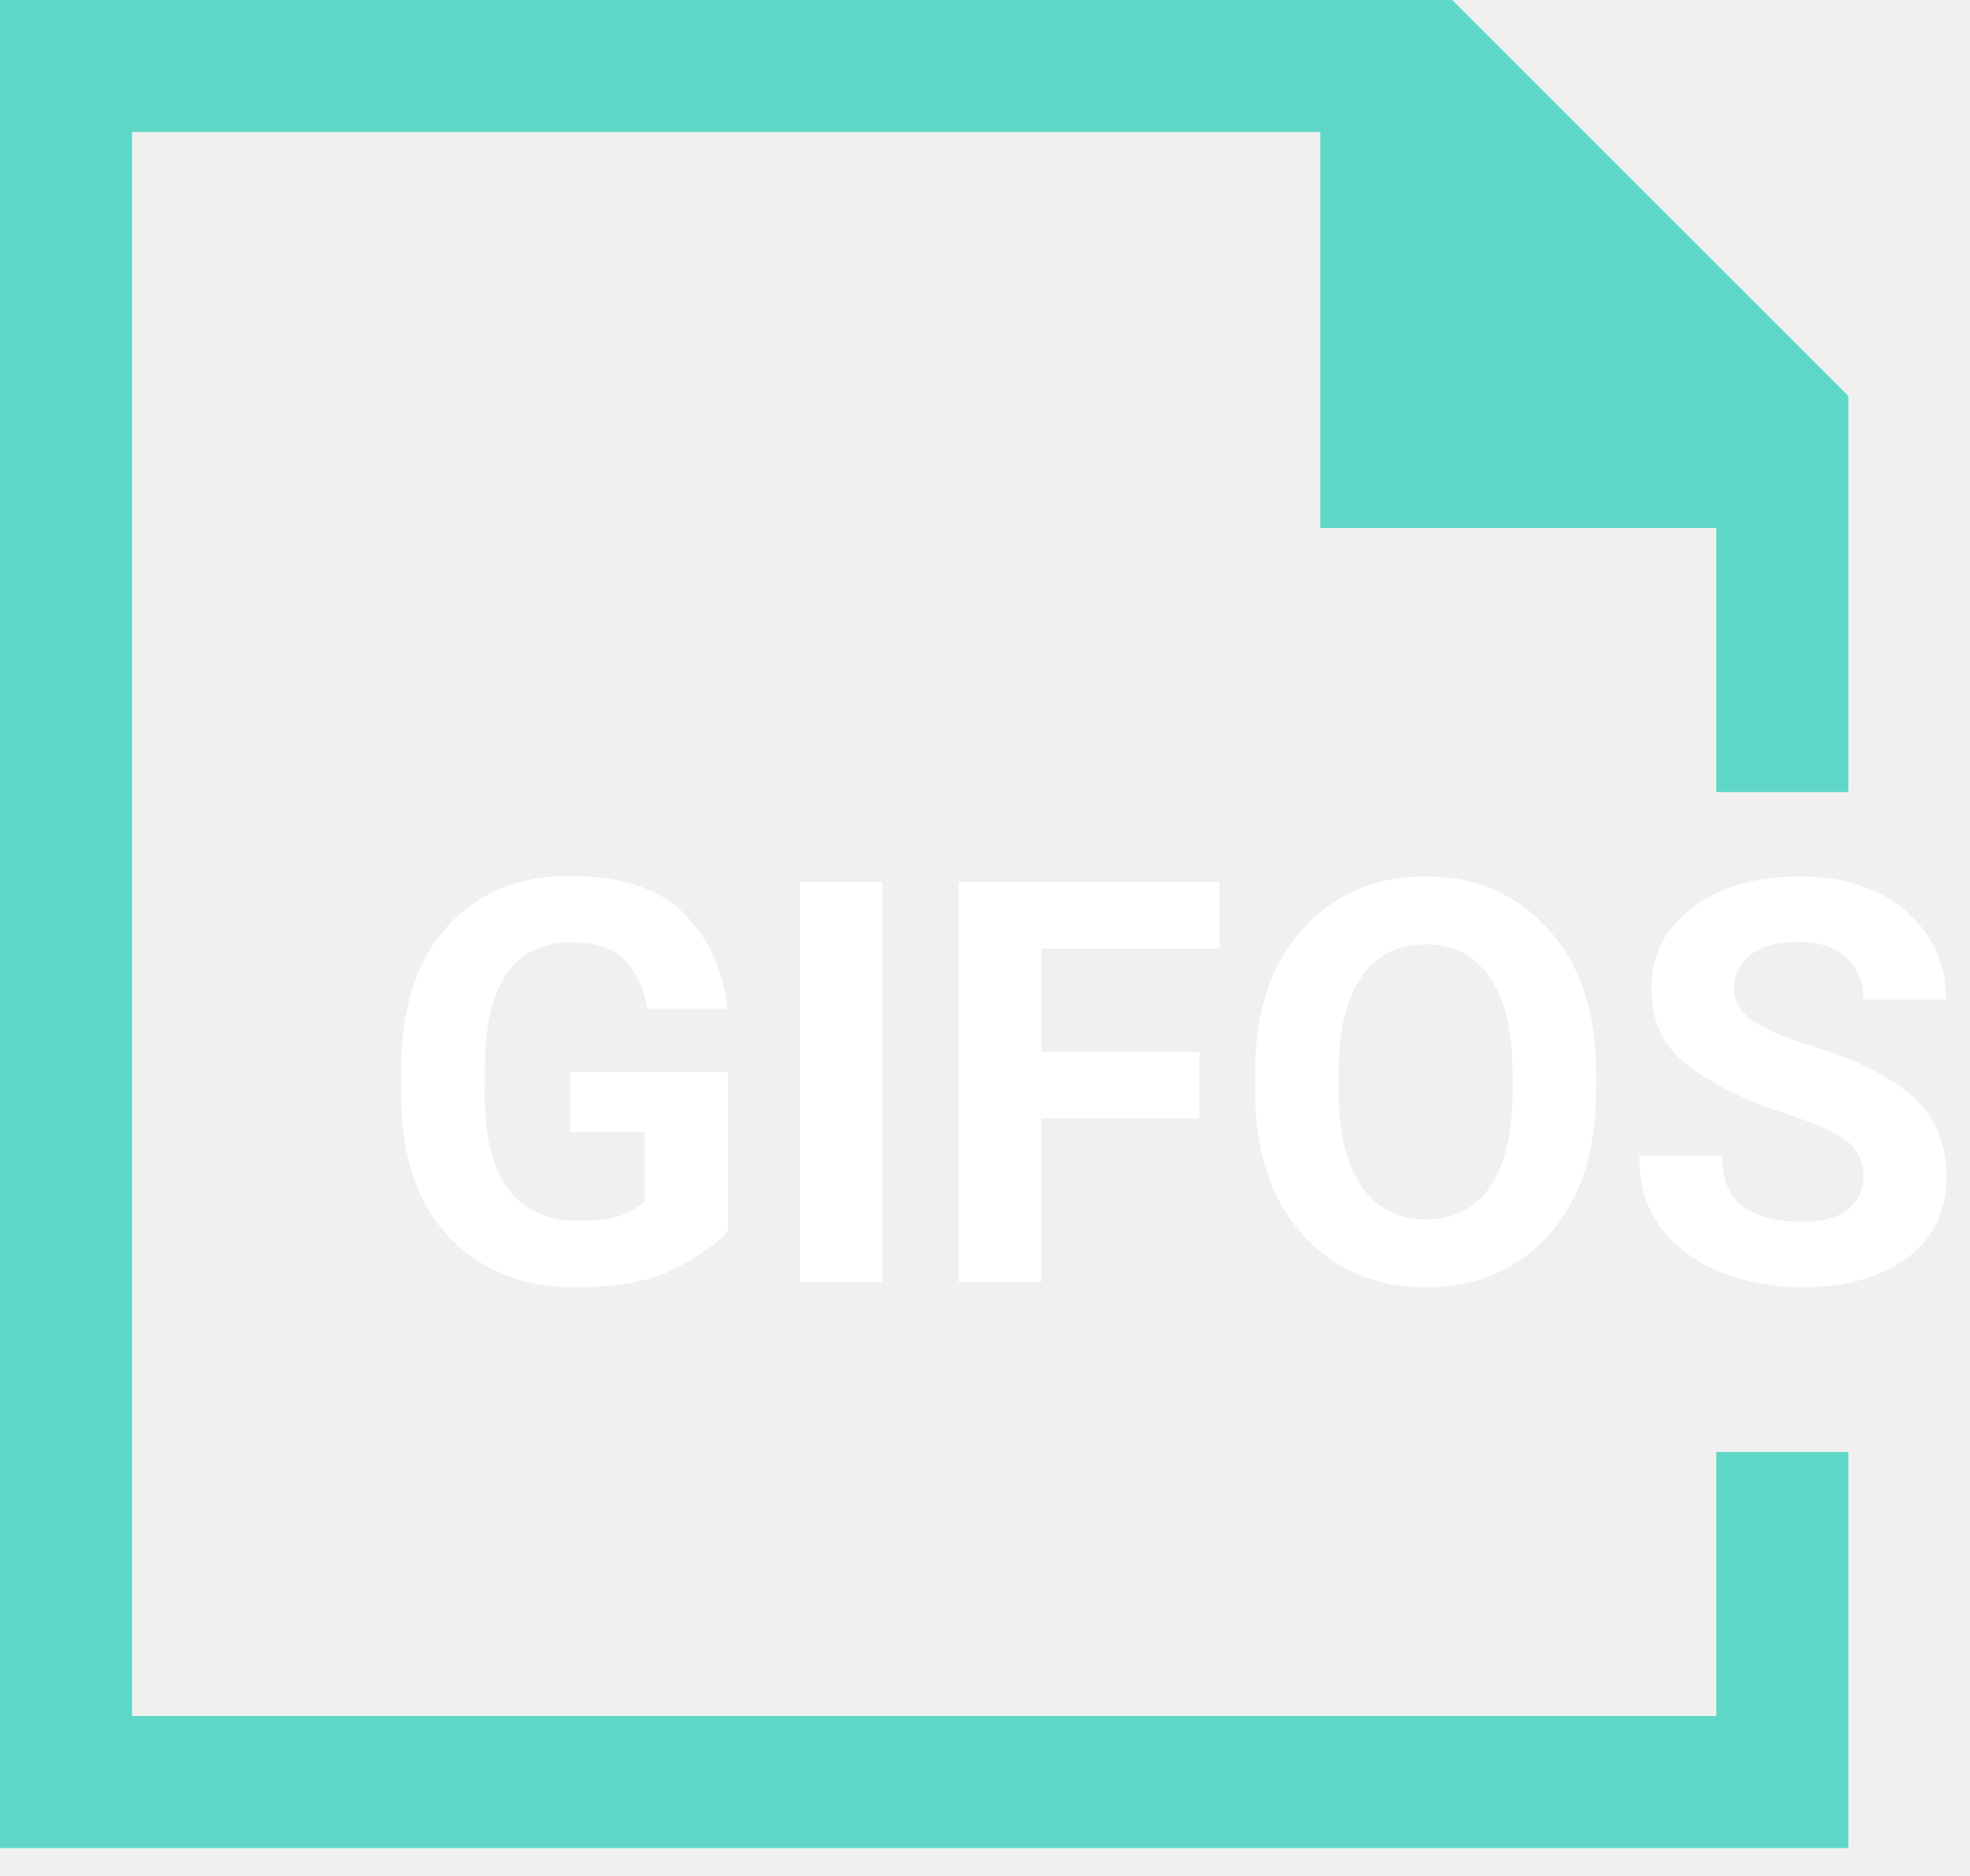
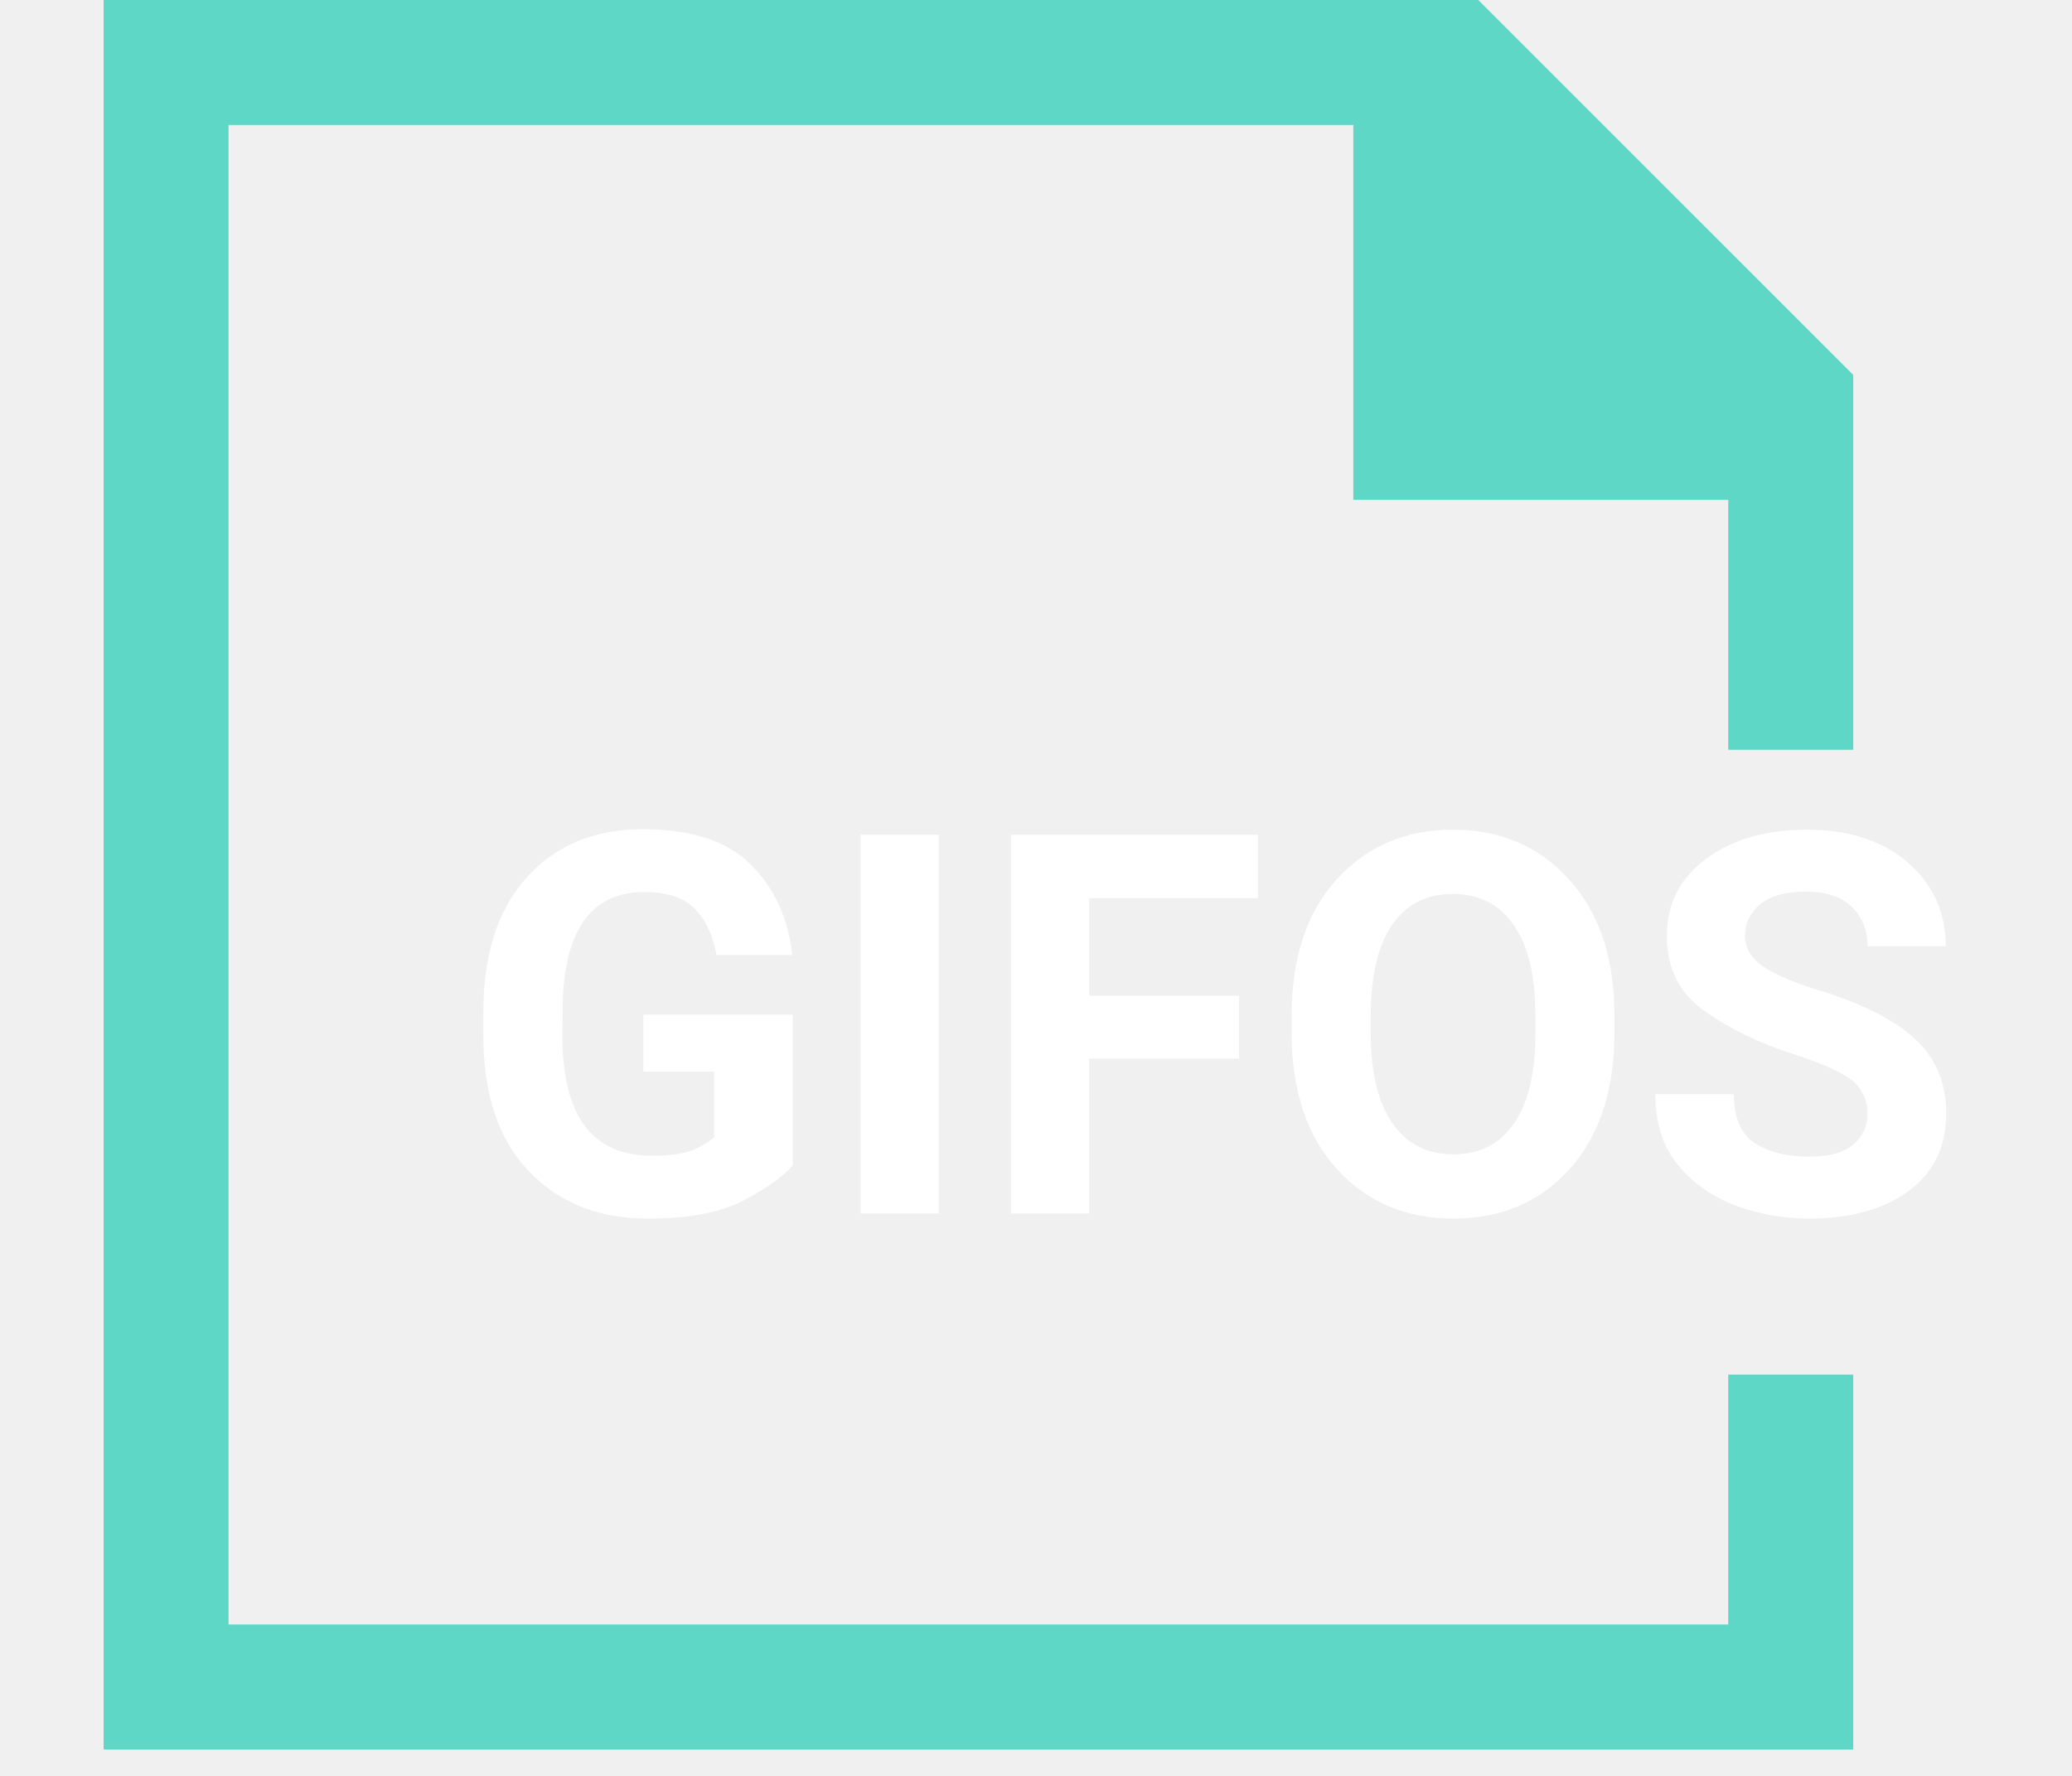
- <svg xmlns="http://www.w3.org/2000/svg" xmlns:xlink="http://www.w3.org/1999/xlink" width="63px" height="60px" viewBox="0 0 63 60" version="1.1">
+ <svg xmlns="http://www.w3.org/2000/svg" xmlns:xlink="http://www.w3.org/1999/xlink" width="70px" height="60px" viewBox="0 0 63 60" version="1.1">
  <defs>
    <polygon id="path-1" points="0.495 0.526 58.272 0.526 58.272 24.17 0.495 24.17" />
  </defs>
  <g id="GIFOS" stroke="none" stroke-width="1" fill="none" fill-rule="evenodd">
    <g id="16-UI-Kit-Modo-Nocturno" transform="translate(-156, -305)">
      <g id="Logo-modo-noc" transform="translate(156, 305)">
        <g id="Group-5">
          <polygon id="Fill-1" fill="#5ED7C6" points="0 -0 0 59.108 59.109 59.108 59.109 46.442 54.887 46.442 54.887 54.886 4.222 54.886 4.222 4.222 42.22 4.222 42.22 16.888 54.887 16.888 54.887 25.333 59.109 25.333 59.109 12.666 46.442 -0" />
          <g id="Group-4" transform="translate(9, 20)">
            <mask id="mask-2" fill="white">
              <use xlink:href="#path-1" />
            </mask>
            <g id="Clip-3" />
            <text id="GIFOS" mask="url(#mask-2)" font-family="Roboto-Black, Roboto" font-size="18" font-weight="700" fill="#FFFFFF">
              <tspan x="3" y="21">GIFOS</tspan>
            </text>
          </g>
        </g>
      </g>
    </g>
  </g>
</svg>
